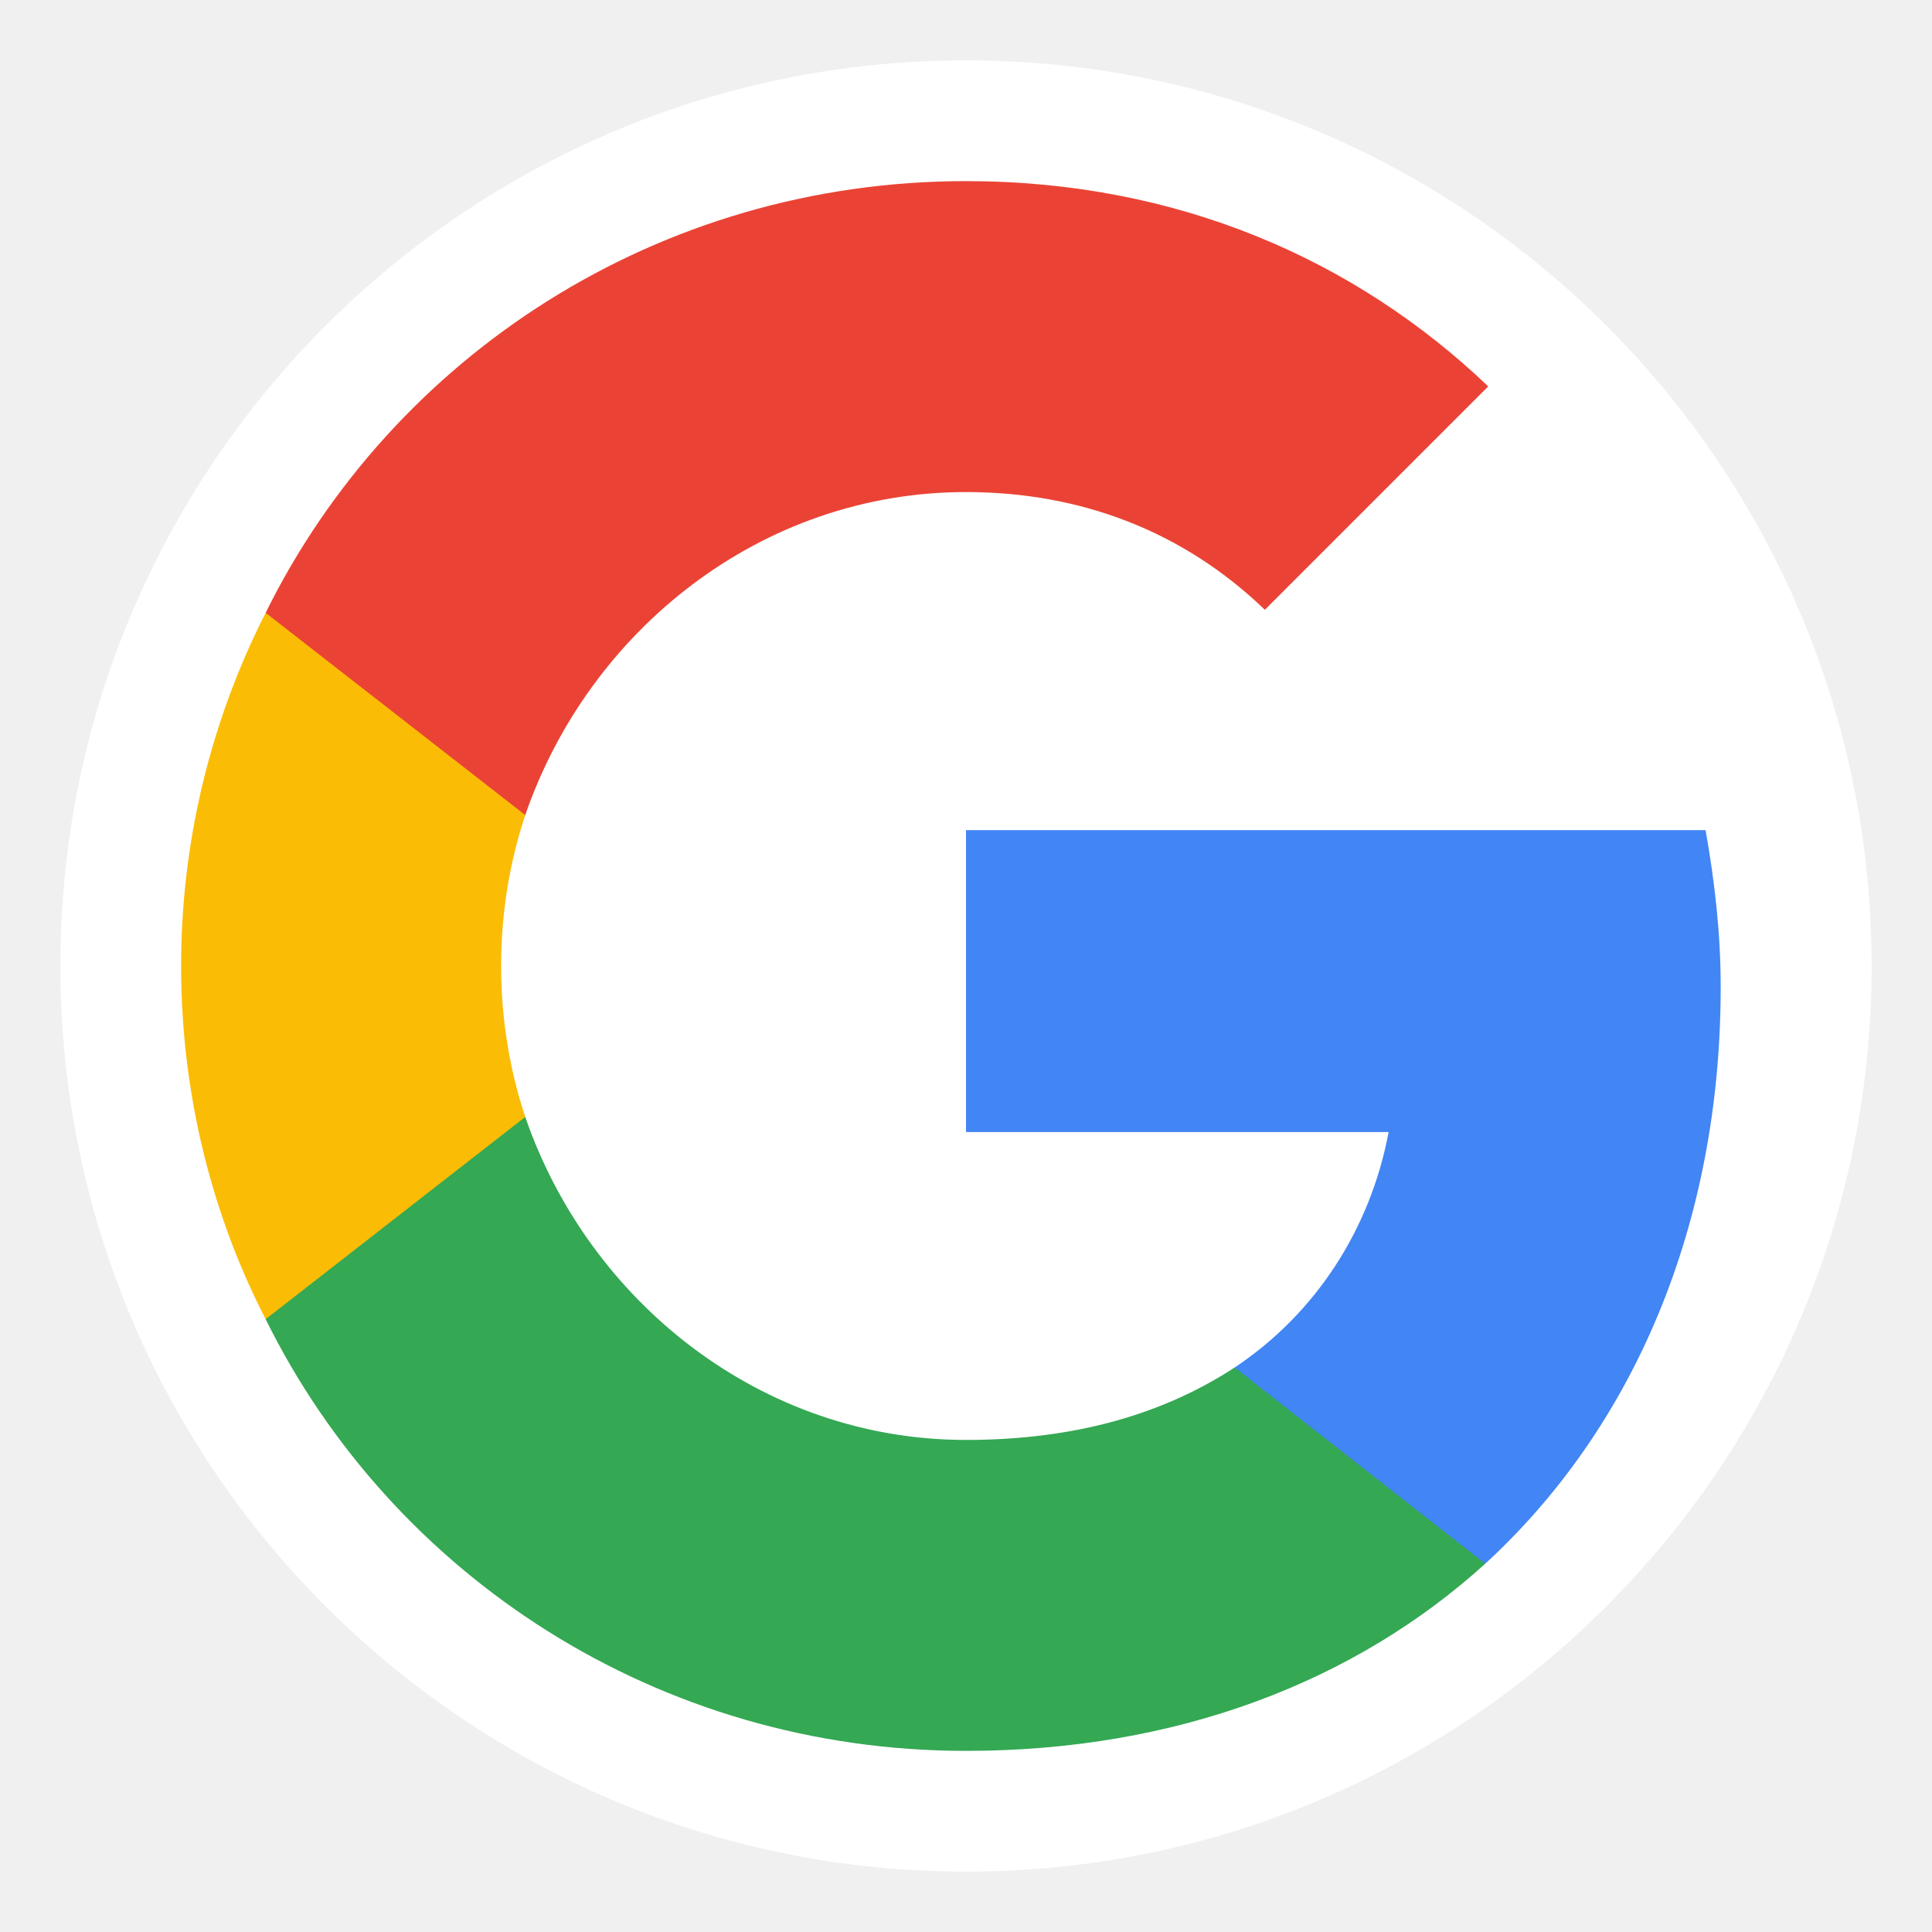
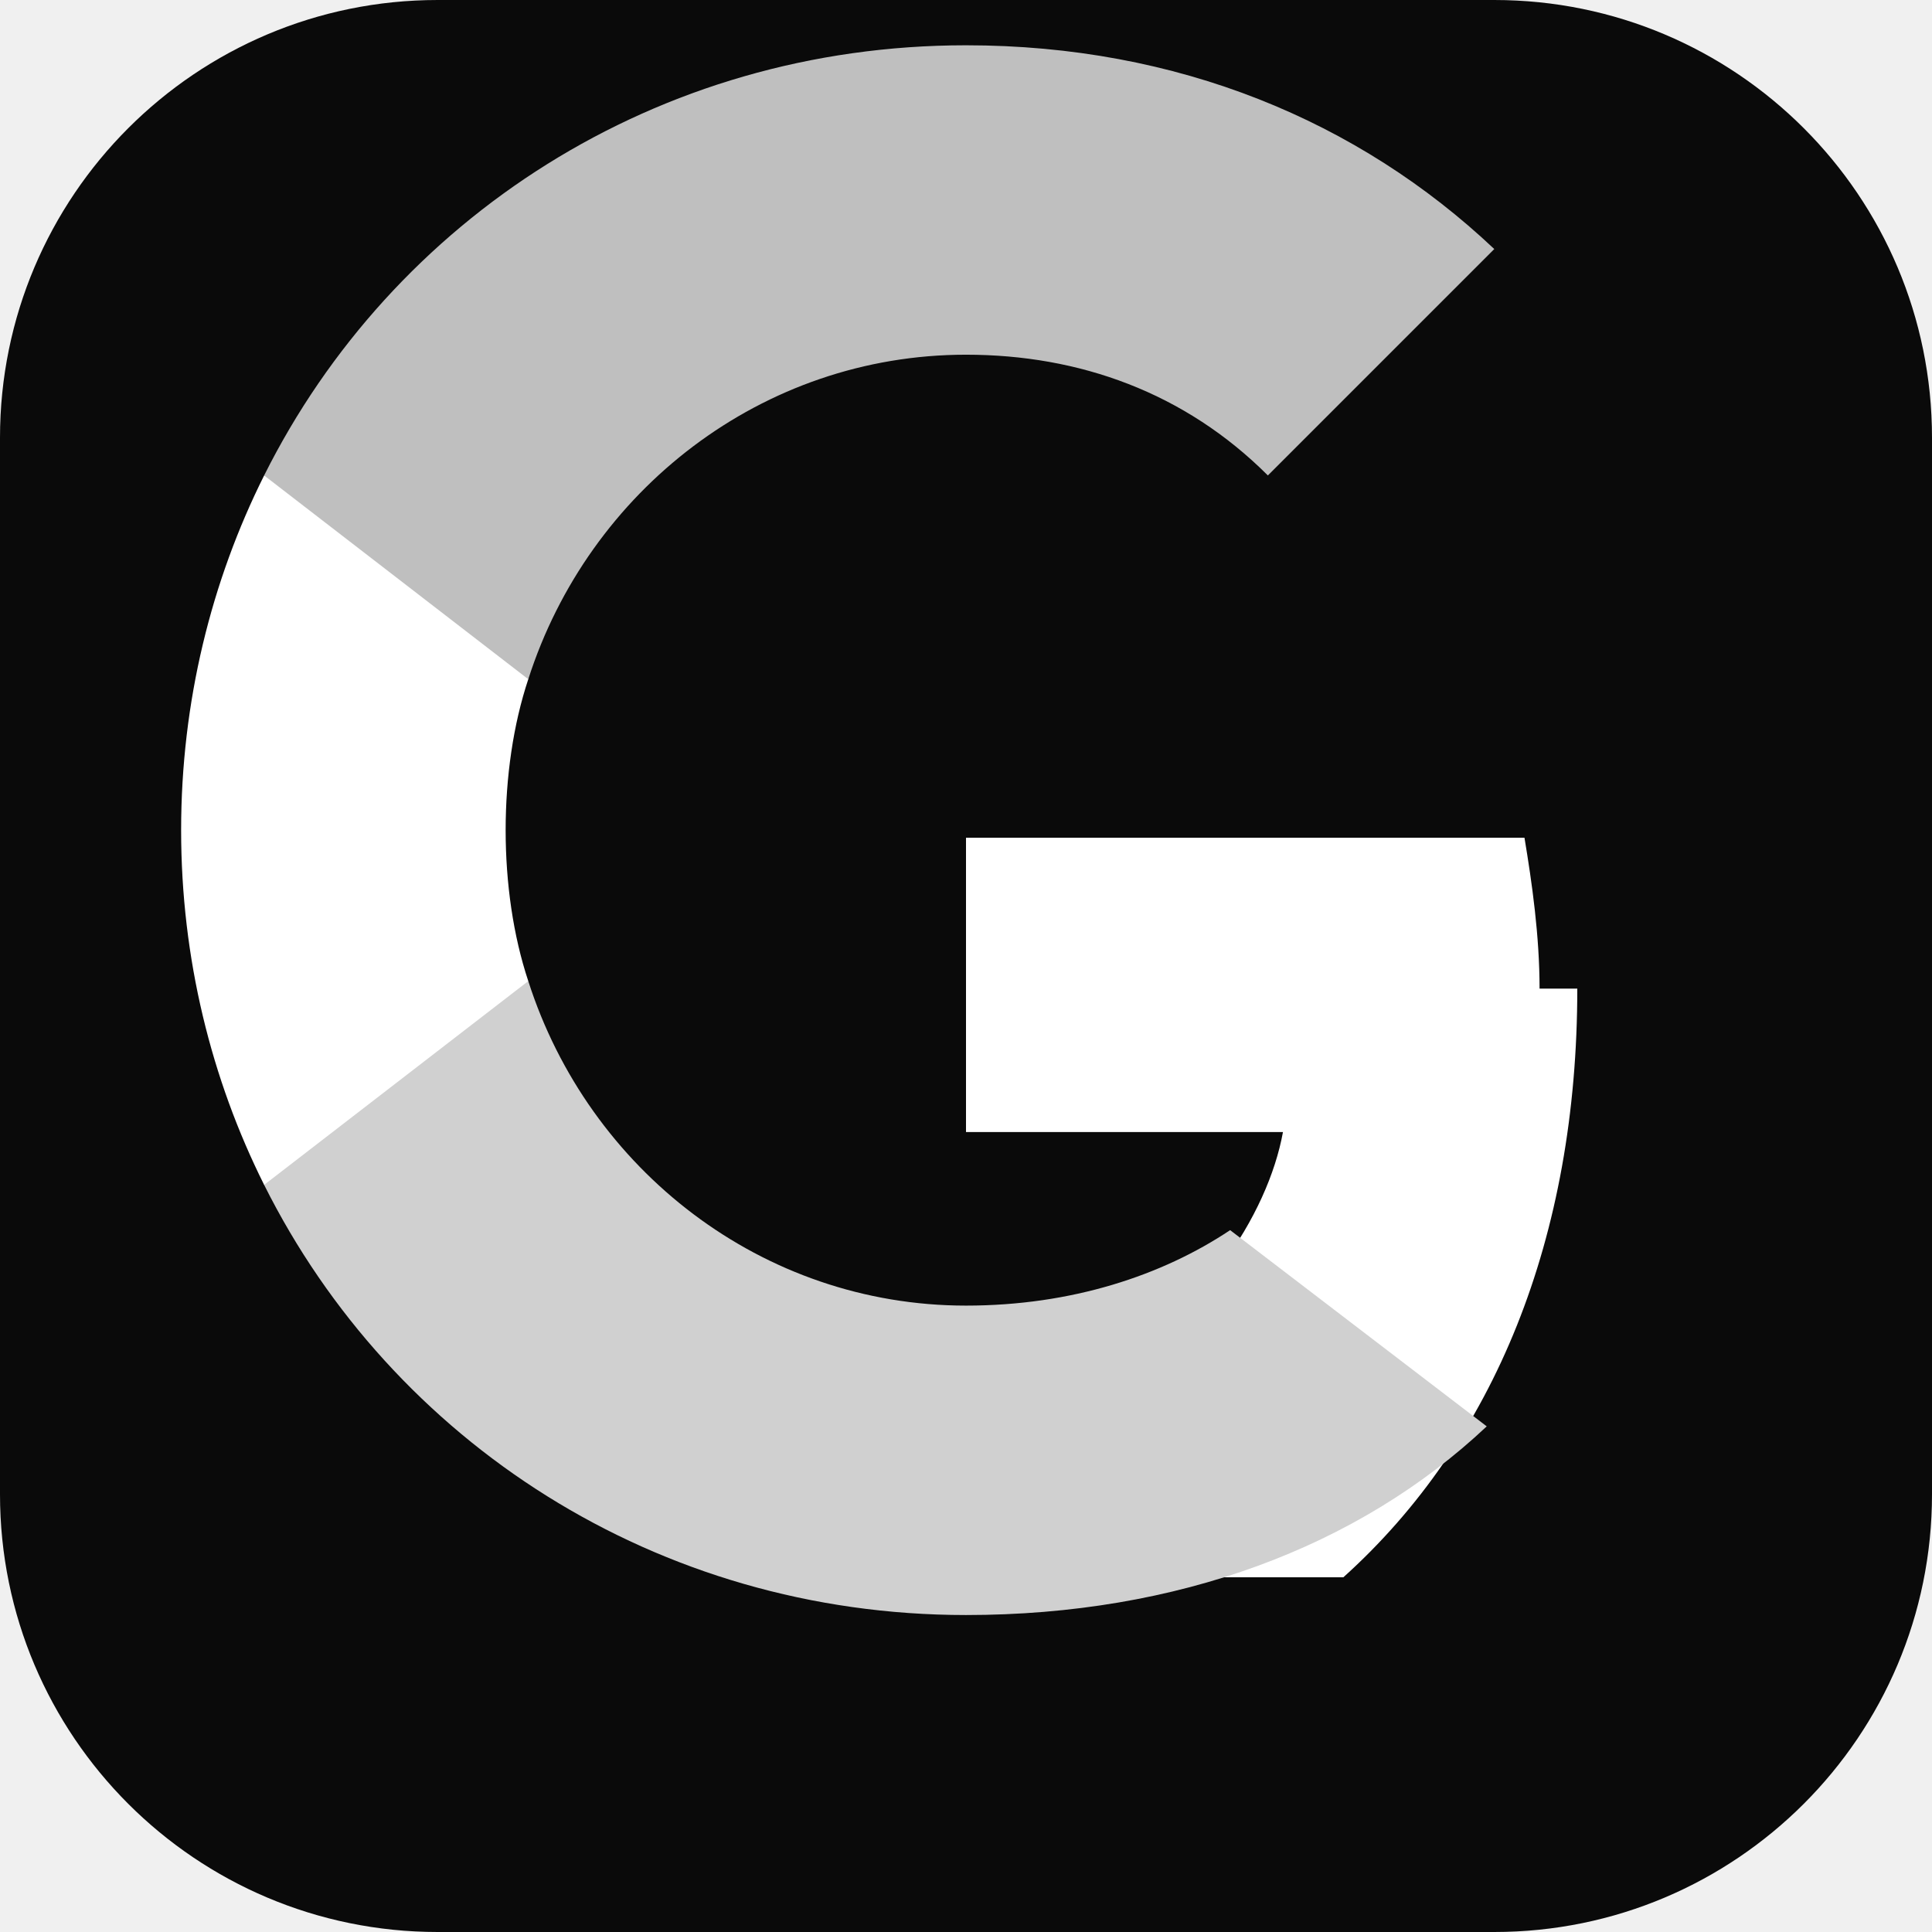
- <svg xmlns="http://www.w3.org/2000/svg" viewBox="0 0 64 64">
-   <circle cx="32" cy="32" r="30" fill="#fff" />
-   <path fill="#4285F4" d="M57 32.7c0-1.8-.2-3.5-.5-5.2H32v10h14c-.6 3.2-2.4 6-5.1 7.8v6.5h8.3C54.1 47.3 57 40.6 57 32.7z" />
-   <path fill="#34A853" d="M32 58c7 0 12.9-2.3 17.2-6.2l-8.3-6.5c-2.3 1.5-5.2 2.4-8.9 2.4-6.8 0-12.5-4.6-14.6-10.7H8.8v6.7C13 52.2 21.8 58 32 58z" />
-   <path fill="#FBBC05" d="M17.4 37c-.5-1.5-.8-3.2-.8-5s.3-3.5.8-5v-6.7H8.8A25.8 25.8 0 0 0 6 32c0 4.2 1 8.2 2.8 11.7l8.6-6.7z" />
-   <path fill="#EA4335" d="M32 16.3c3.8 0 7.2 1.3 9.9 3.9l7.4-7.4C44.9 8.6 39 6 32 6 21.8 6 13 11.8 8.8 20.3l8.6 6.7C19.5 20.9 25.2 16.3 32 16.3z" />
+ <svg xmlns="http://www.w3.org/2000/svg" viewBox="0 0 256 256">
+   <rect width="256" height="256" rx="58" fill="#0a0a0a" />
+   <path d="M204 131c0-7-1-14-2-20h-74v39h42c-2 11-11 25-26 33v26h34c20-18 31-45 31-78z" fill="#fff" />
+   <path d="M128 214c28 0 52-9 69-25l-34-26c-9 6-21 10-35 10-27 0-50-18-58-43H35v27c17 34 52 57 93 57z" fill="#d0d0d0" />
+   <path d="M70 130c-2-6-3-13-3-20s1-14 3-20V63H35c-7 14-11 30-11 47s4 33 11 47z" fill="#fff" />
+   <path d="M128 47c15 0 29 5 40 16l30-30C180 16 156 6 128 6 87 6 52 29 35 63l35 27c8-25 31-43 58-43z" fill="#bfbfbf" />
</svg>
